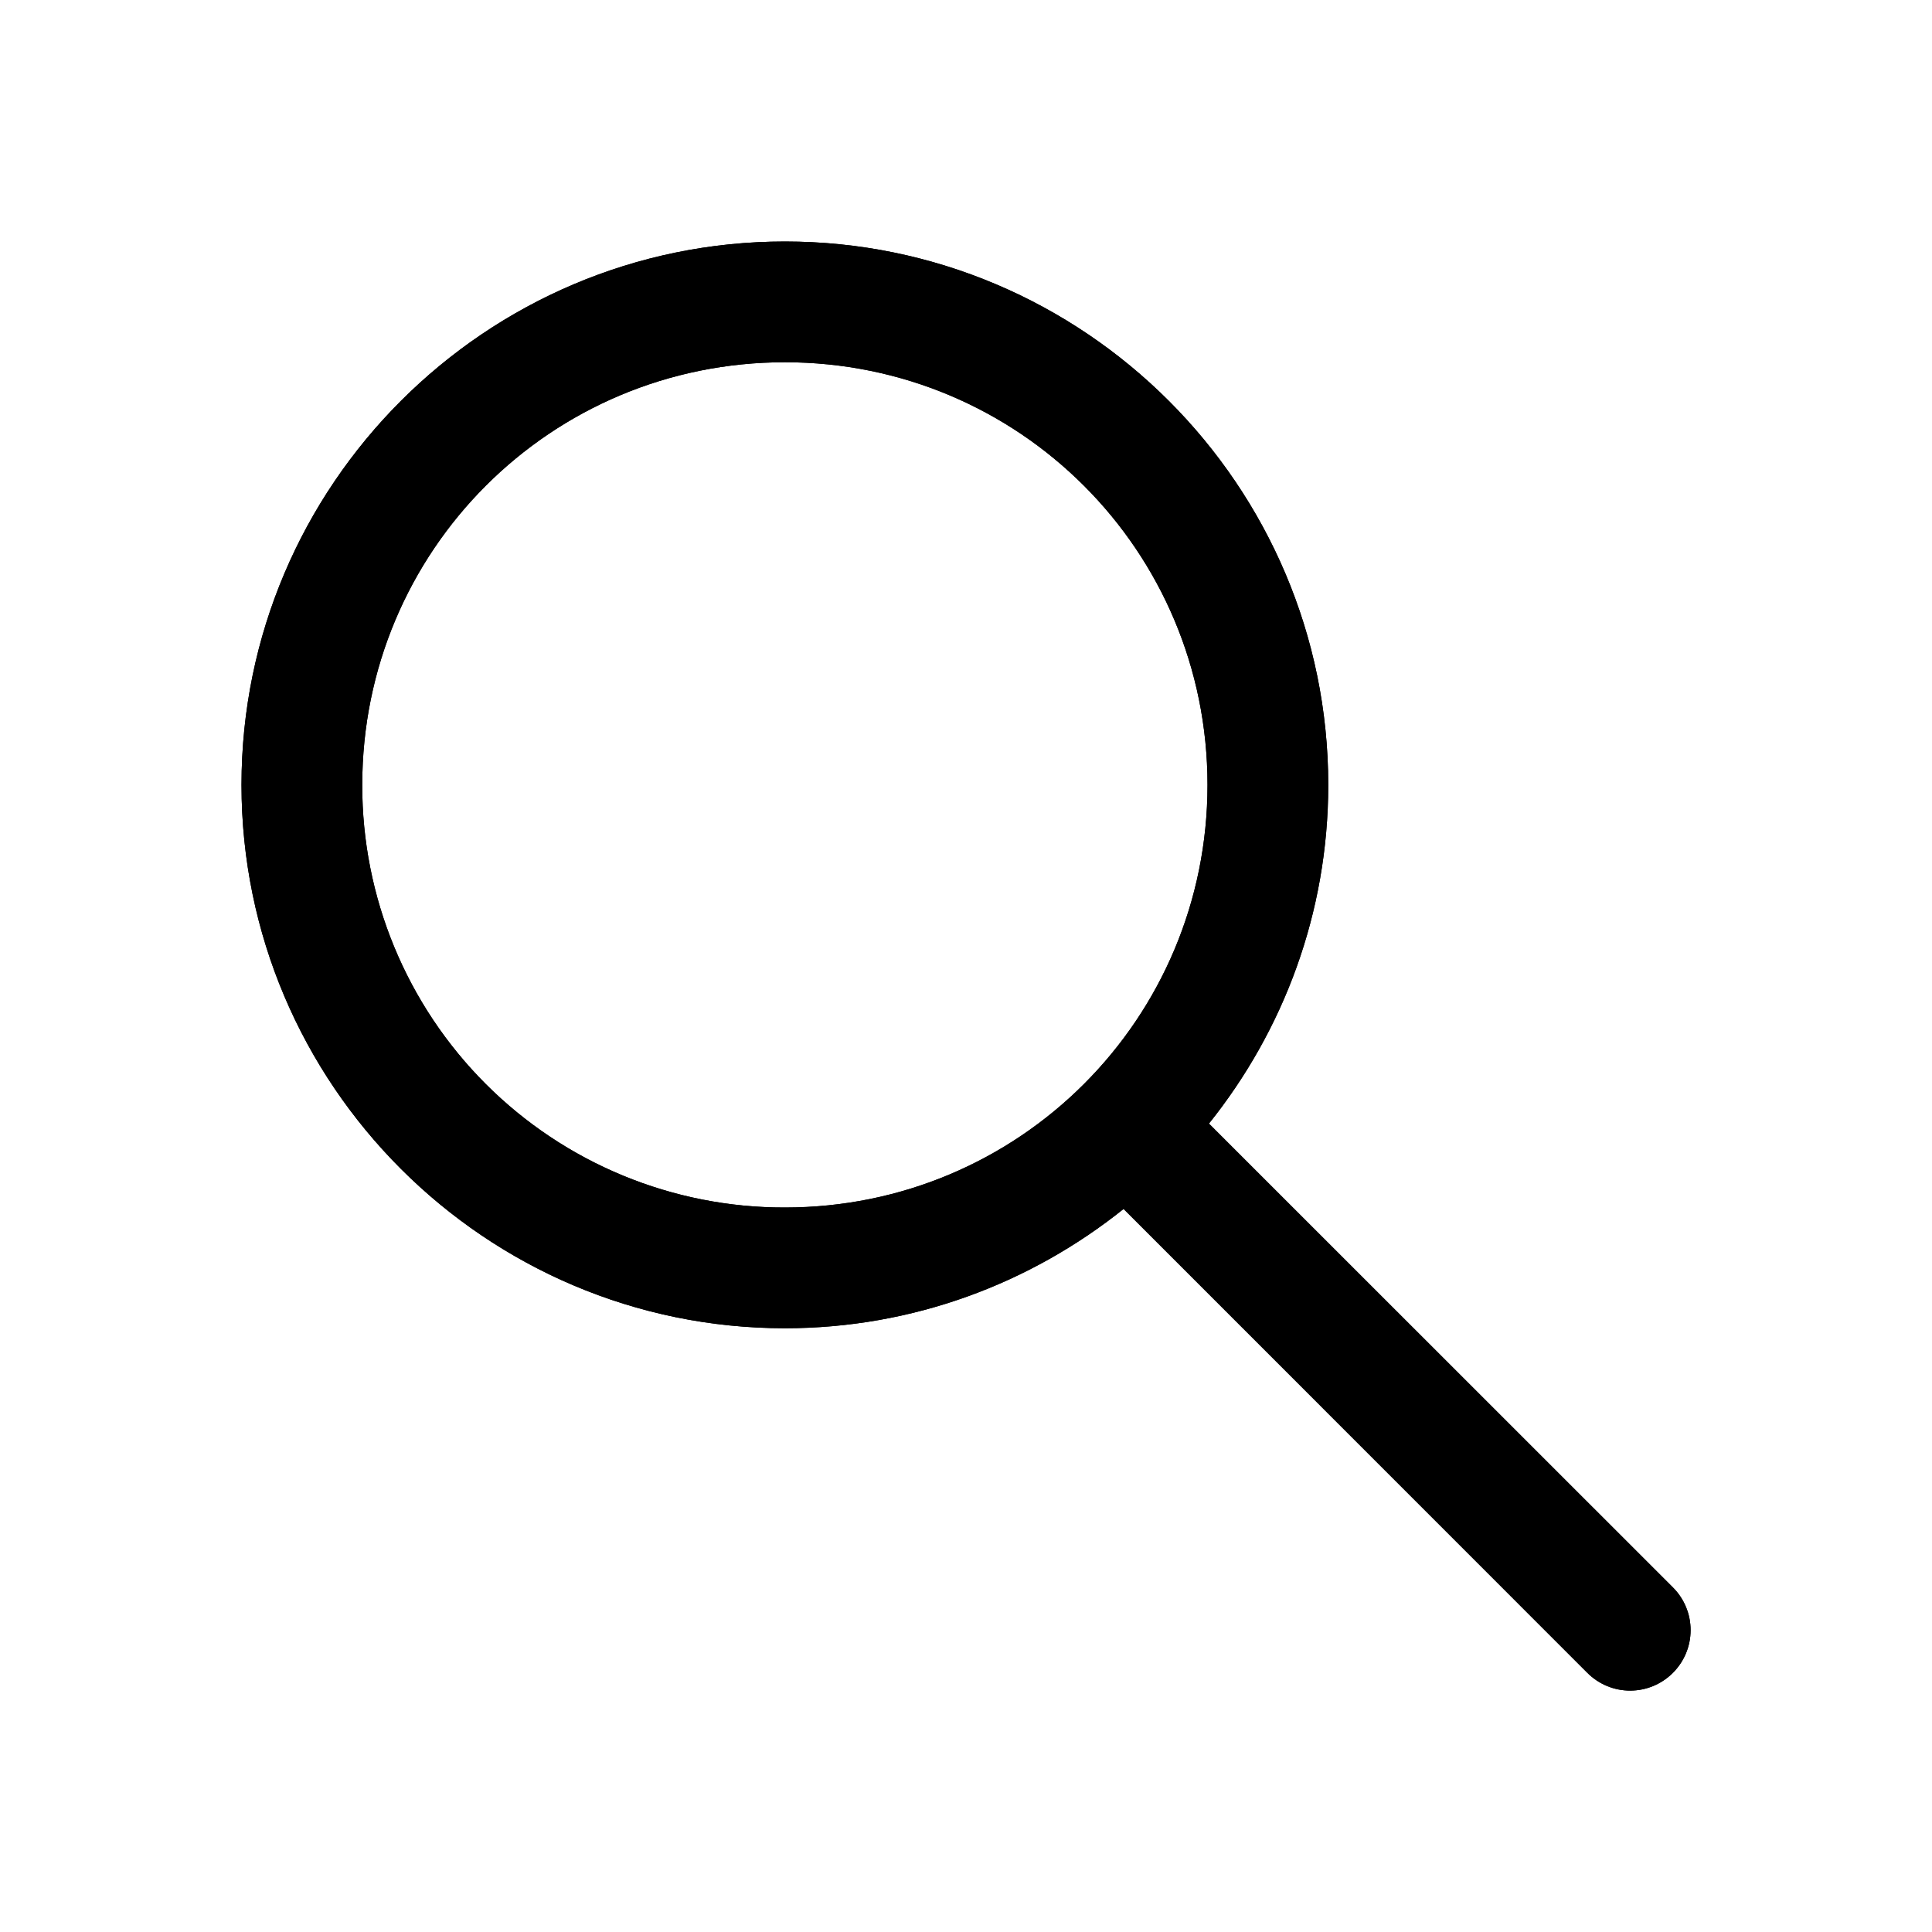
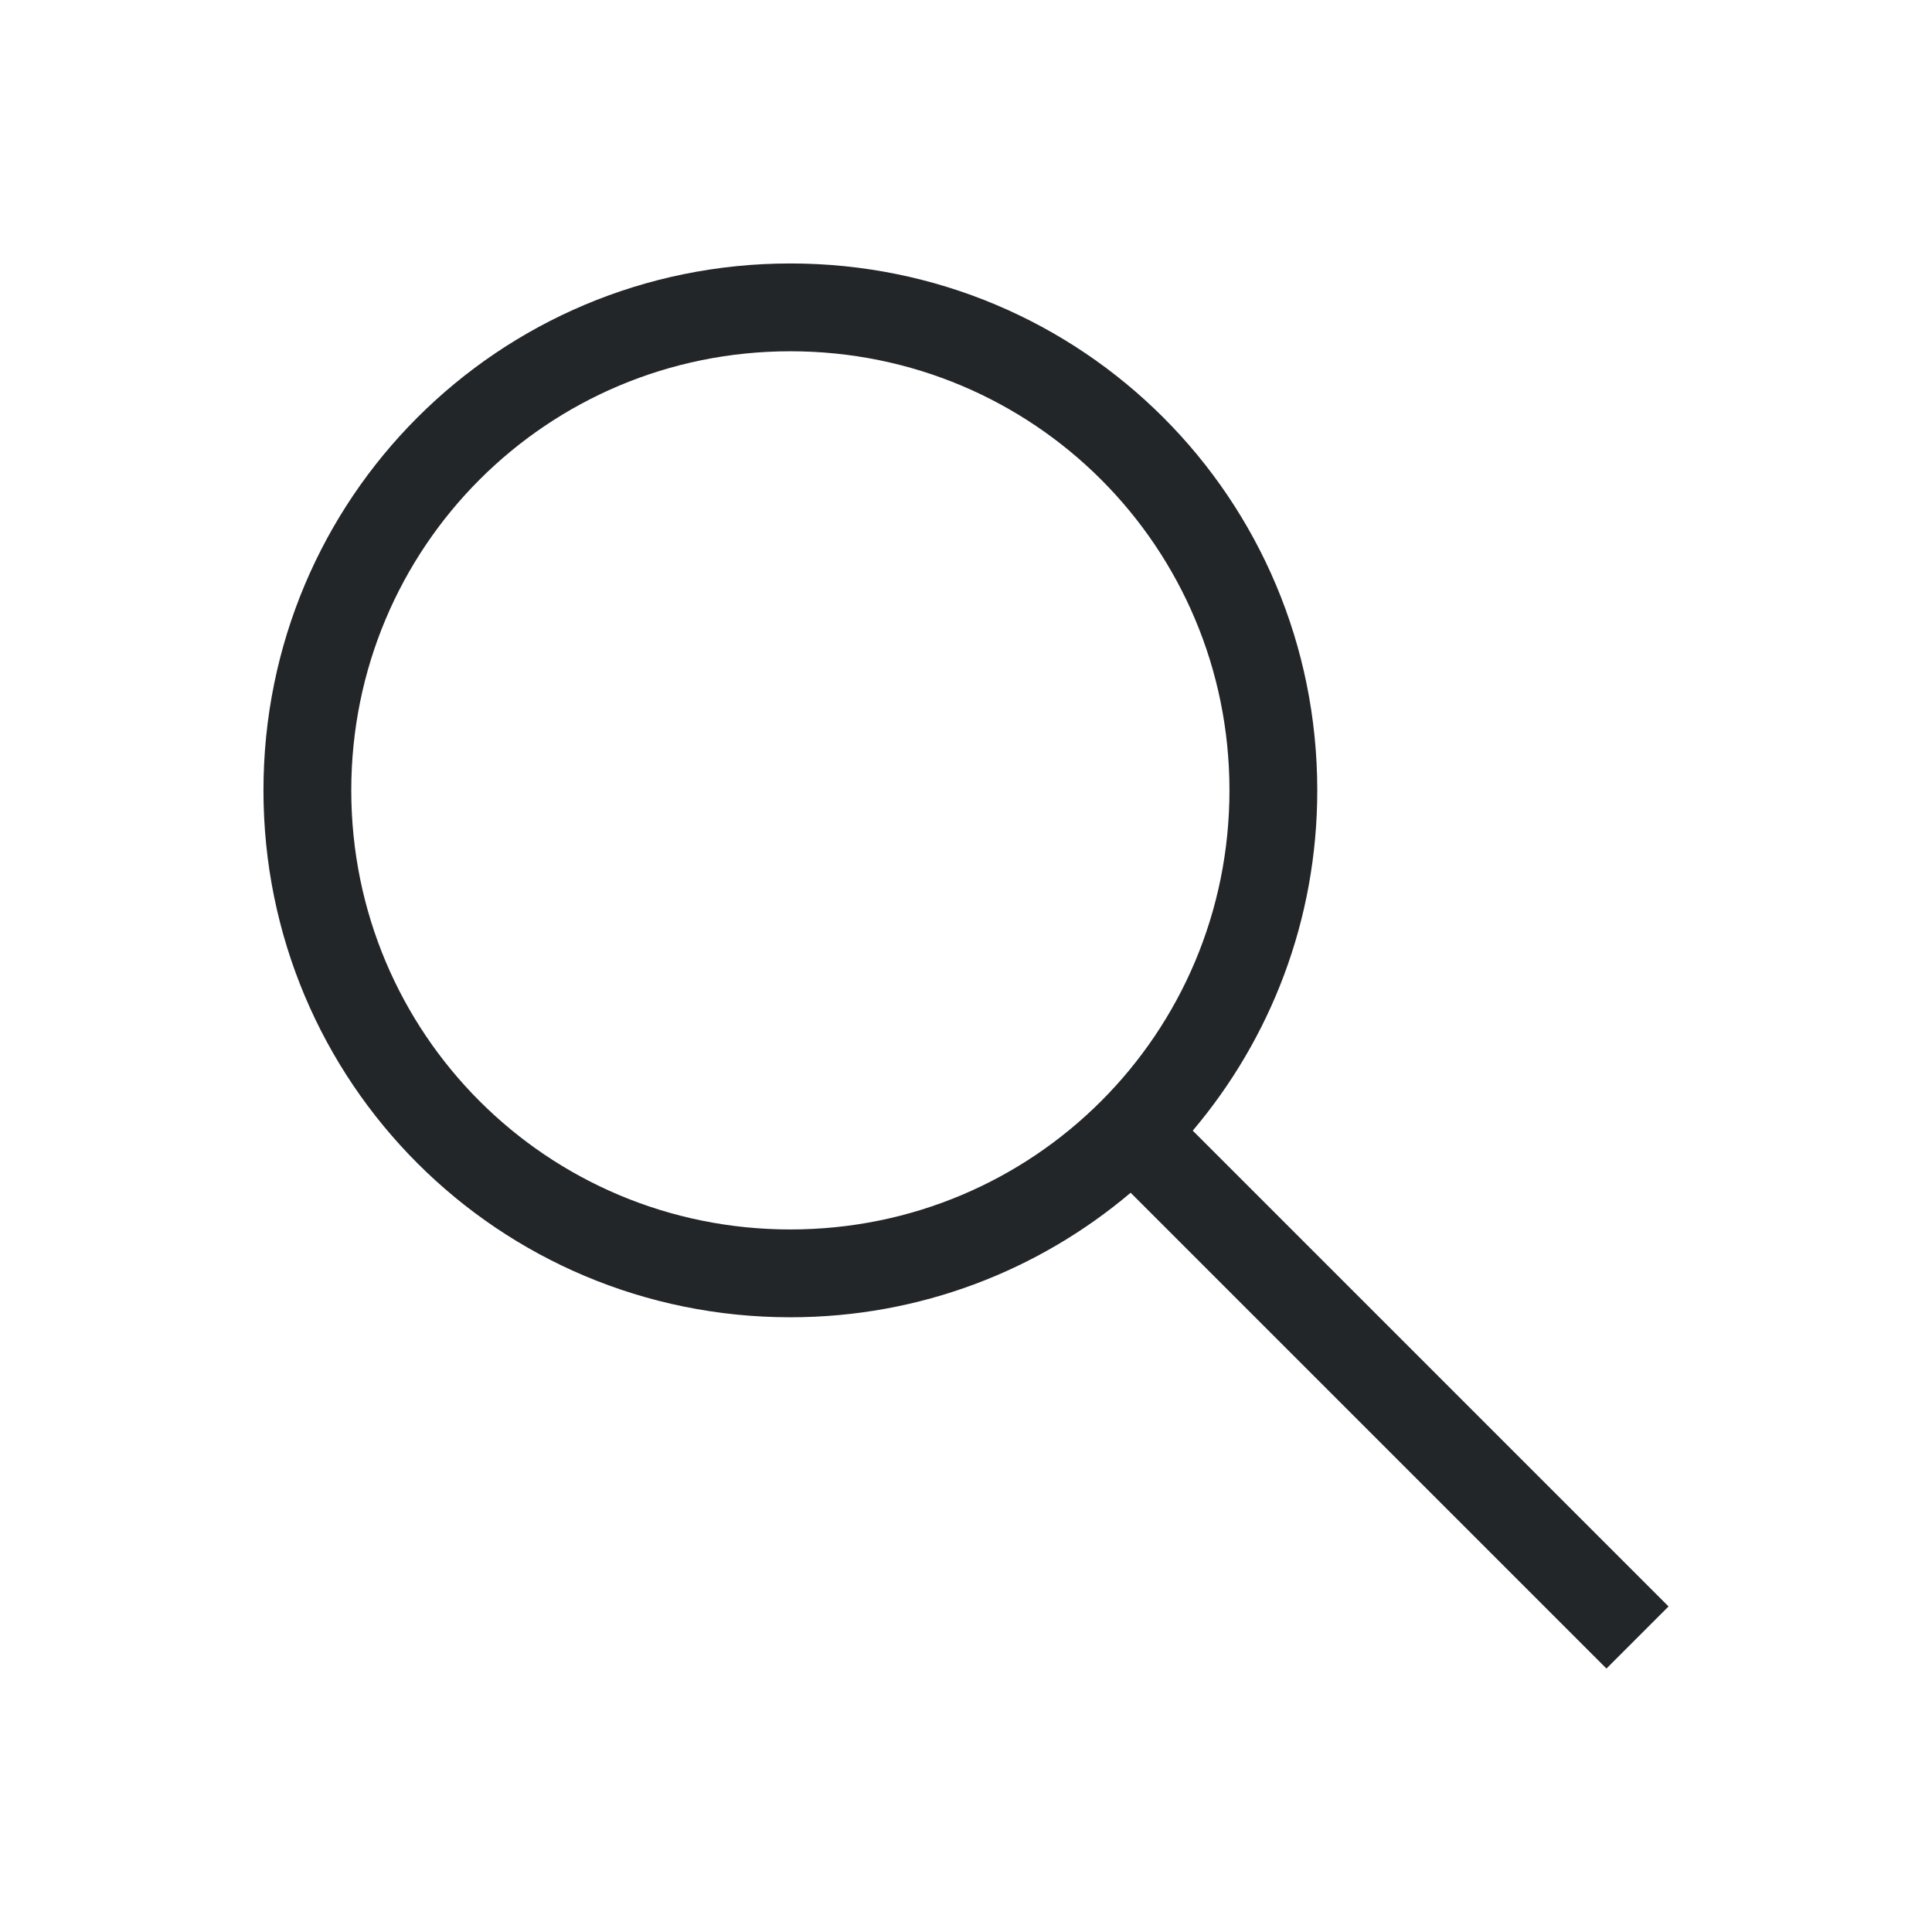
- <svg xmlns="http://www.w3.org/2000/svg" viewBox="0 0 16 16" fill-opacity="context-fill-opacity" height="16" width="16">
-   <path d="M6.5 2C4.02 2 2 4.02 2 6.5S4.02 11 6.5 11c1.06 0 2.034-.371 2.805-.988l3.841 3.842a.5.5 0 0 0 .708 0 .5.5 0 0 0 0-.708l-3.842-3.841C10.629 8.535 11 7.56 11 6.5 11 4.02 8.98 2 6.5 2zm0 1C8.439 3 10 4.561 10 6.5S8.439 10 6.5 10A3.492 3.492 0 0 1 3 6.5C3 4.561 4.561 3 6.5 3z" fill="context-fill transparent" />
-   <path d="M6.5 2C4.02 2 2 4.02 2 6.5S4.02 11 6.5 11c1.06 0 2.034-.371 2.805-.988l3.841 3.842a.5.5 0 0 0 .708 0 .5.5 0 0 0 0-.708l-3.842-3.841C10.629 8.535 11 7.56 11 6.5 11 4.02 8.98 2 6.5 2zm0 1C8.439 3 10 4.561 10 6.5S8.439 10 6.5 10A3.492 3.492 0 0 1 3 6.5C3 4.561 4.561 3 6.5 3z" fill="context-stroke transparent" />
+ <svg xmlns="http://www.w3.org/2000/svg" viewBox="0 0 22 22">
+   <defs id="defs3051">
+     <style type="text/css" id="current-color-scheme">
+       .ColorScheme-Text {
+         color:#232629;
+       }
+       </style>
+   </defs>
+   <path style="fill:currentColor;fill-opacity:1;stroke:none" d="M 9 3 C 5.676 3 3 5.676 3 9 C 3 12.324 5.676 15 9 15 C 10.481 15 11.831 14.465 12.875 13.582 L 18.293 19 L 19 18.293 L 13.582 12.875 C 14.465 11.831 15 10.481 15 9 C 15 5.676 12.324 3 9 3 z M 9 4 C 11.77 4 14 6.23 14 9 C 14 11.77 11.77 14 9 14 C 6.23 14 4 11.77 4 9 C 4 6.23 6.23 4 9 4 z " class="ColorScheme-Text" />
</svg>
